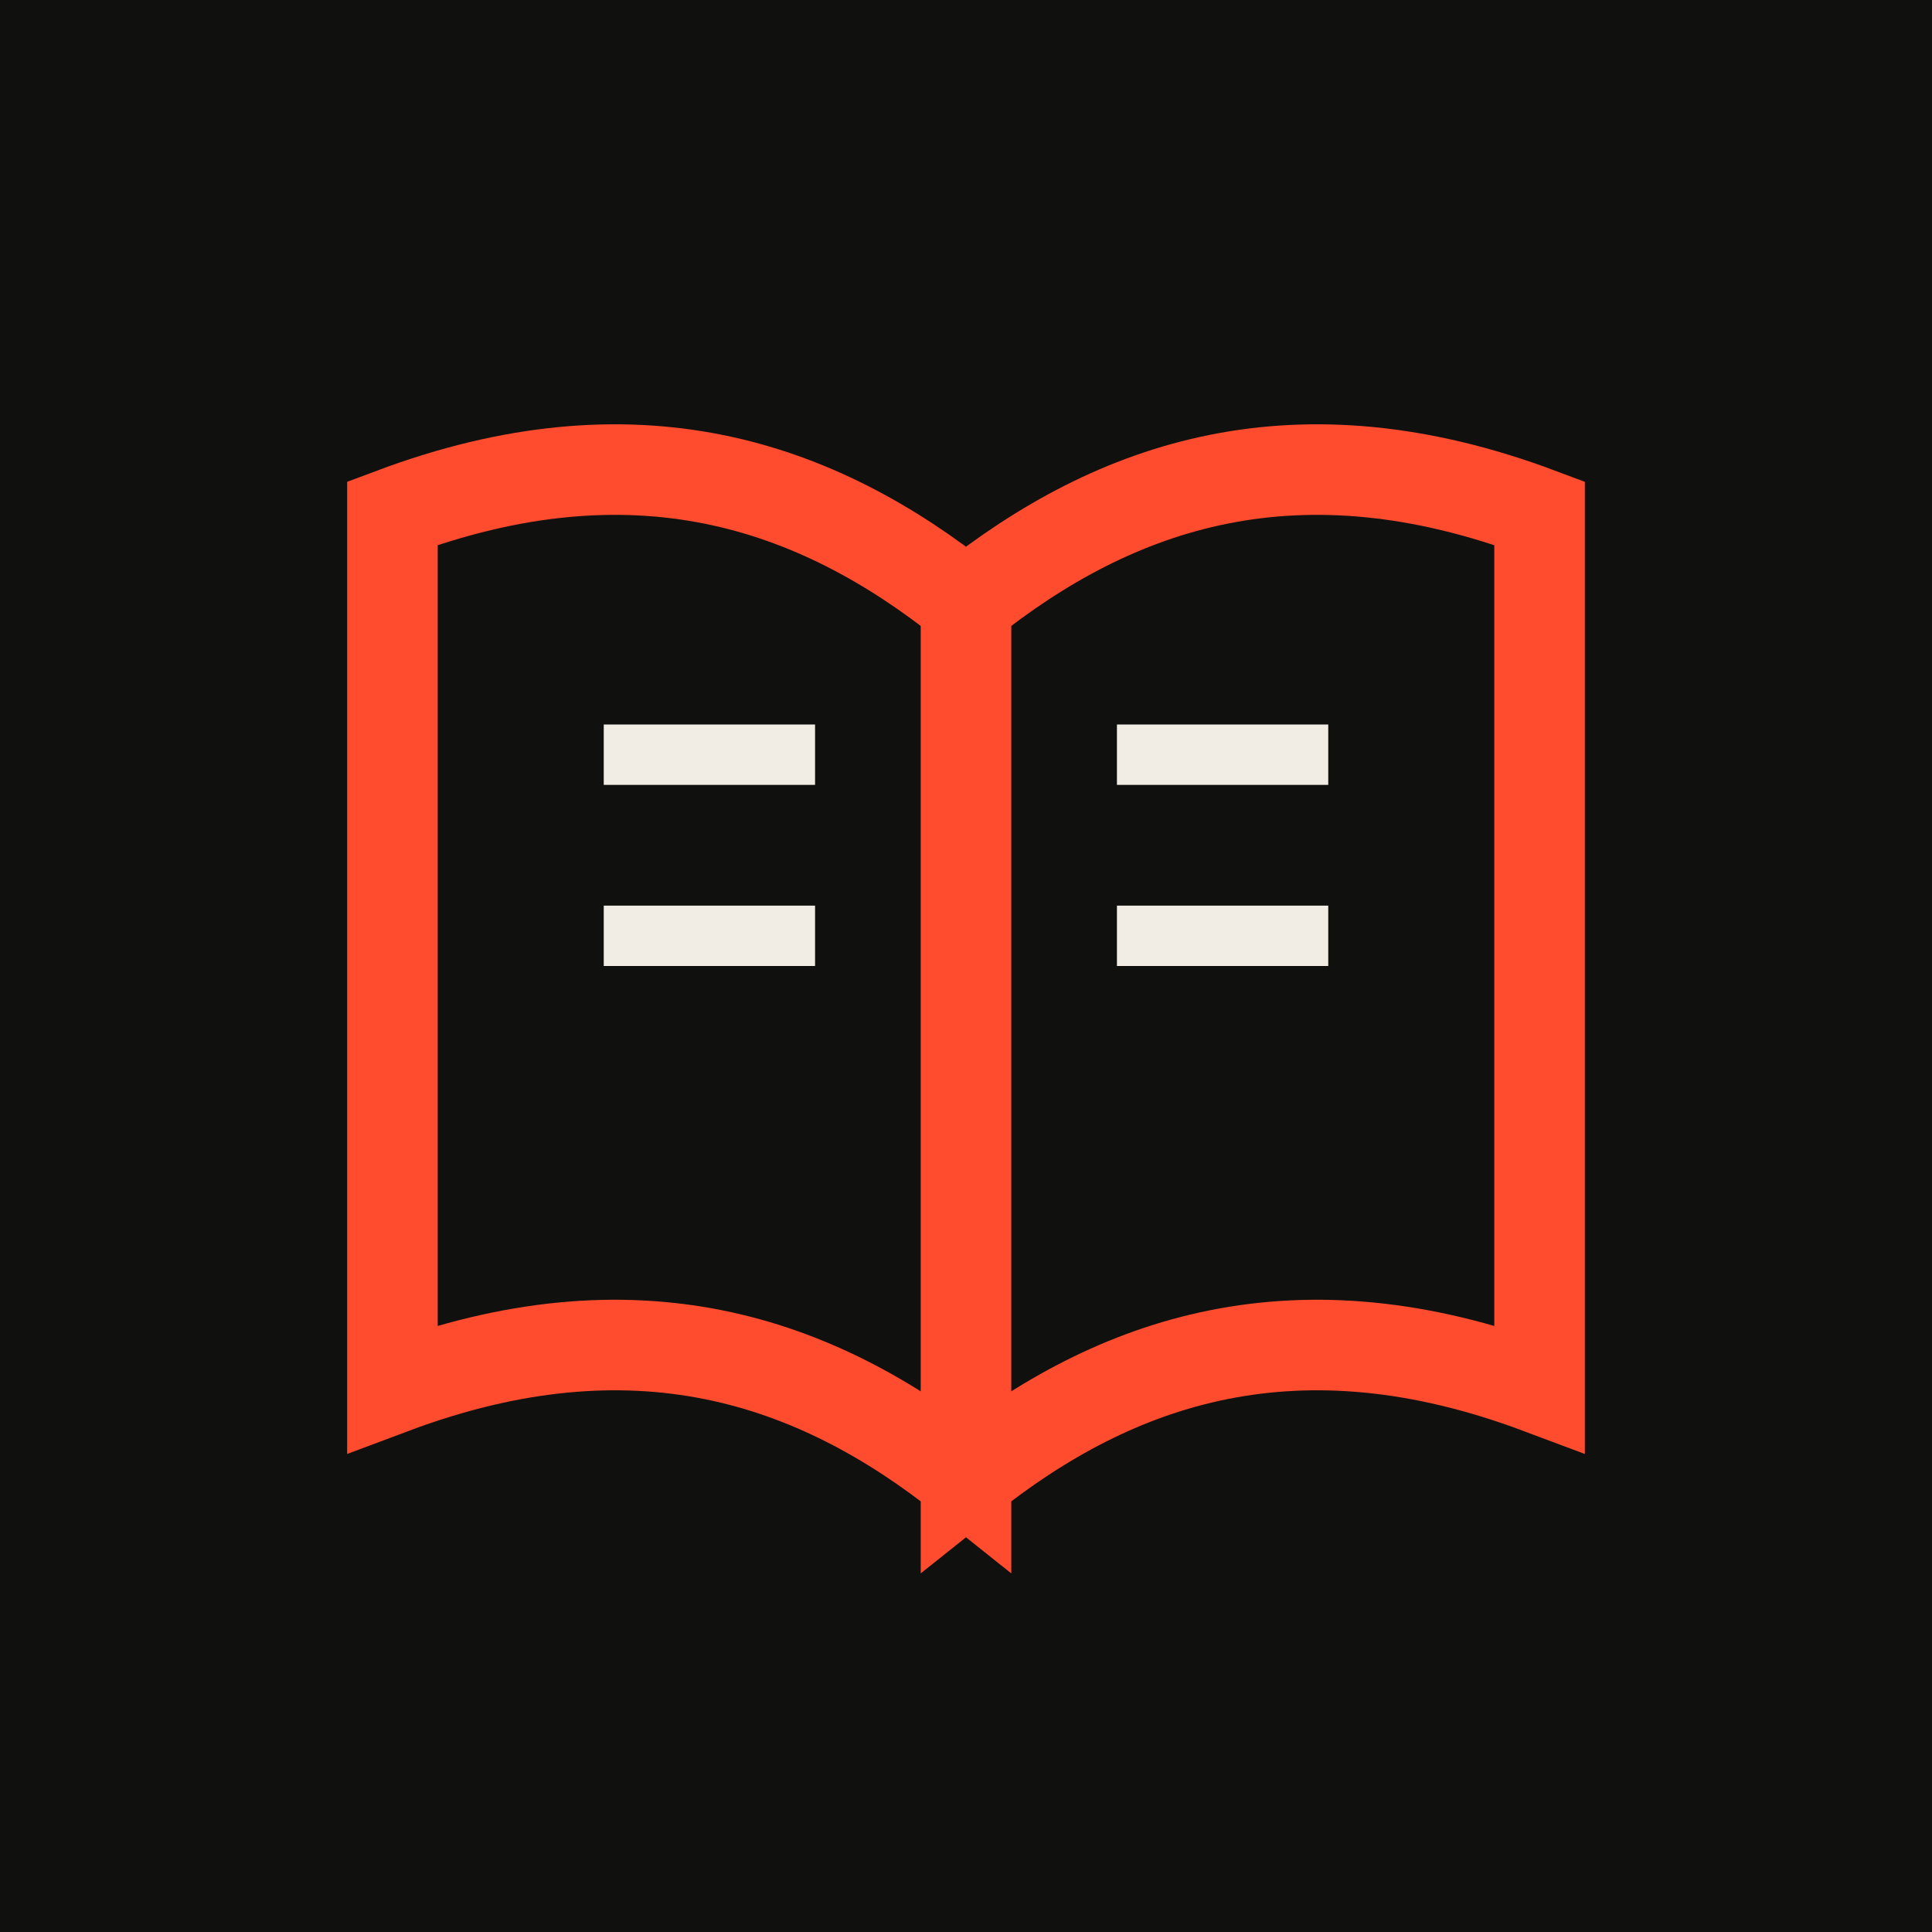
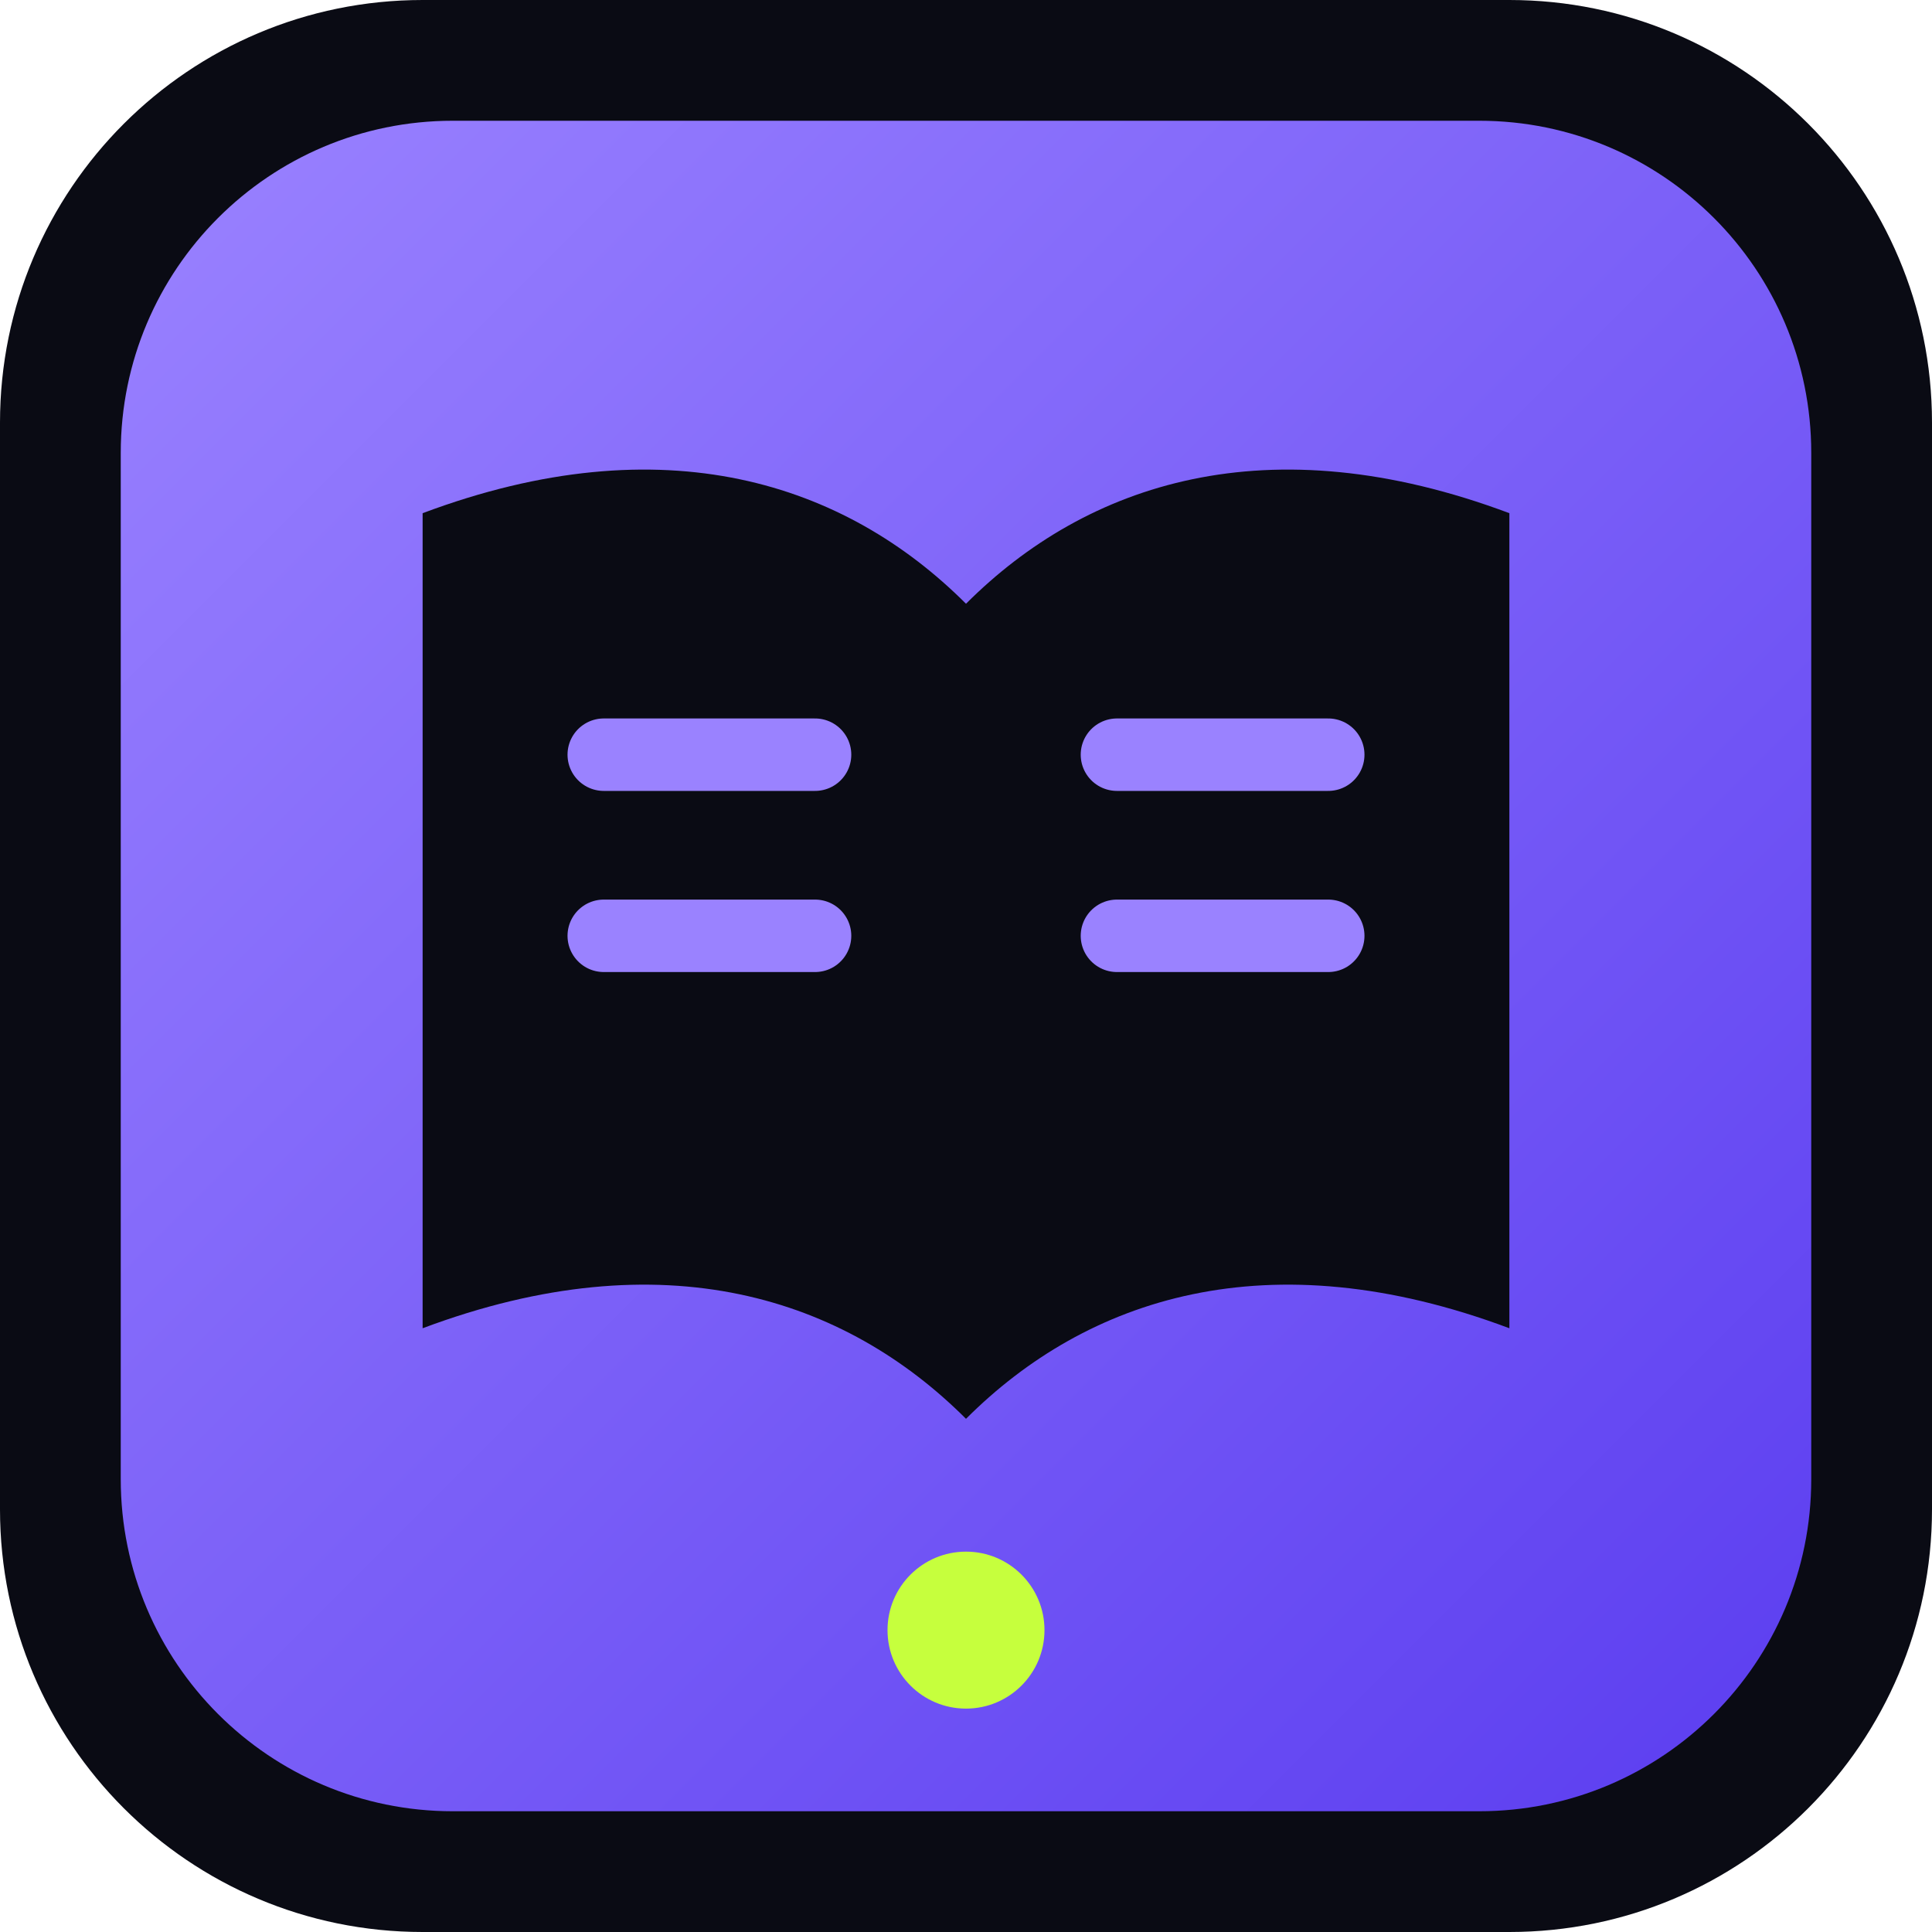
<svg xmlns="http://www.w3.org/2000/svg" viewBox="0 0 64 64">
-   <rect width="64" height="64" fill="#10100f" />
-   <path d="M13 17c8-3 14-1 19 3v29c-5-4-11-6-19-3V17Zm38 0c-8-3-14-1-19 3v29c5-4 11-6 19-3V17Z" fill="none" stroke="#ff4b2e" stroke-width="3" />
-   <path d="M20 25h7m-7 6h7m10-6h7m-7 6h7" stroke="#f2ede4" stroke-width="2" />
+   <defs>
+     <linearGradient id="fc" x1="0" y1="0" x2="1" y2="1">
+       <stop offset="0" stop-color="#9a82ff" />
+       <stop offset="1" stop-color="#5b3df0" />
+     </linearGradient>
+   </defs>
+   <rect width="64" height="64" rx="14" fill="#0a0b14" />
+   <rect x="4" y="4" width="56" height="56" rx="11" fill="url(#fc)" />
+   <path d="M14 17c8-3 14-1 18 3v27c-4-4-10-6-18-3V17Zm36 0c-8-3-14-1-18 3v27c4-4 10-6 18-3V17Z" fill="#0a0b14" />
+   <path d="M20 25h7m-7 6h7m10-6h7m-7 6h7" stroke="#9a82ff" stroke-width="2.4" stroke-linecap="round" />
+   <circle cx="32" cy="54" r="2.6" fill="#c6ff3d" />
</svg>
